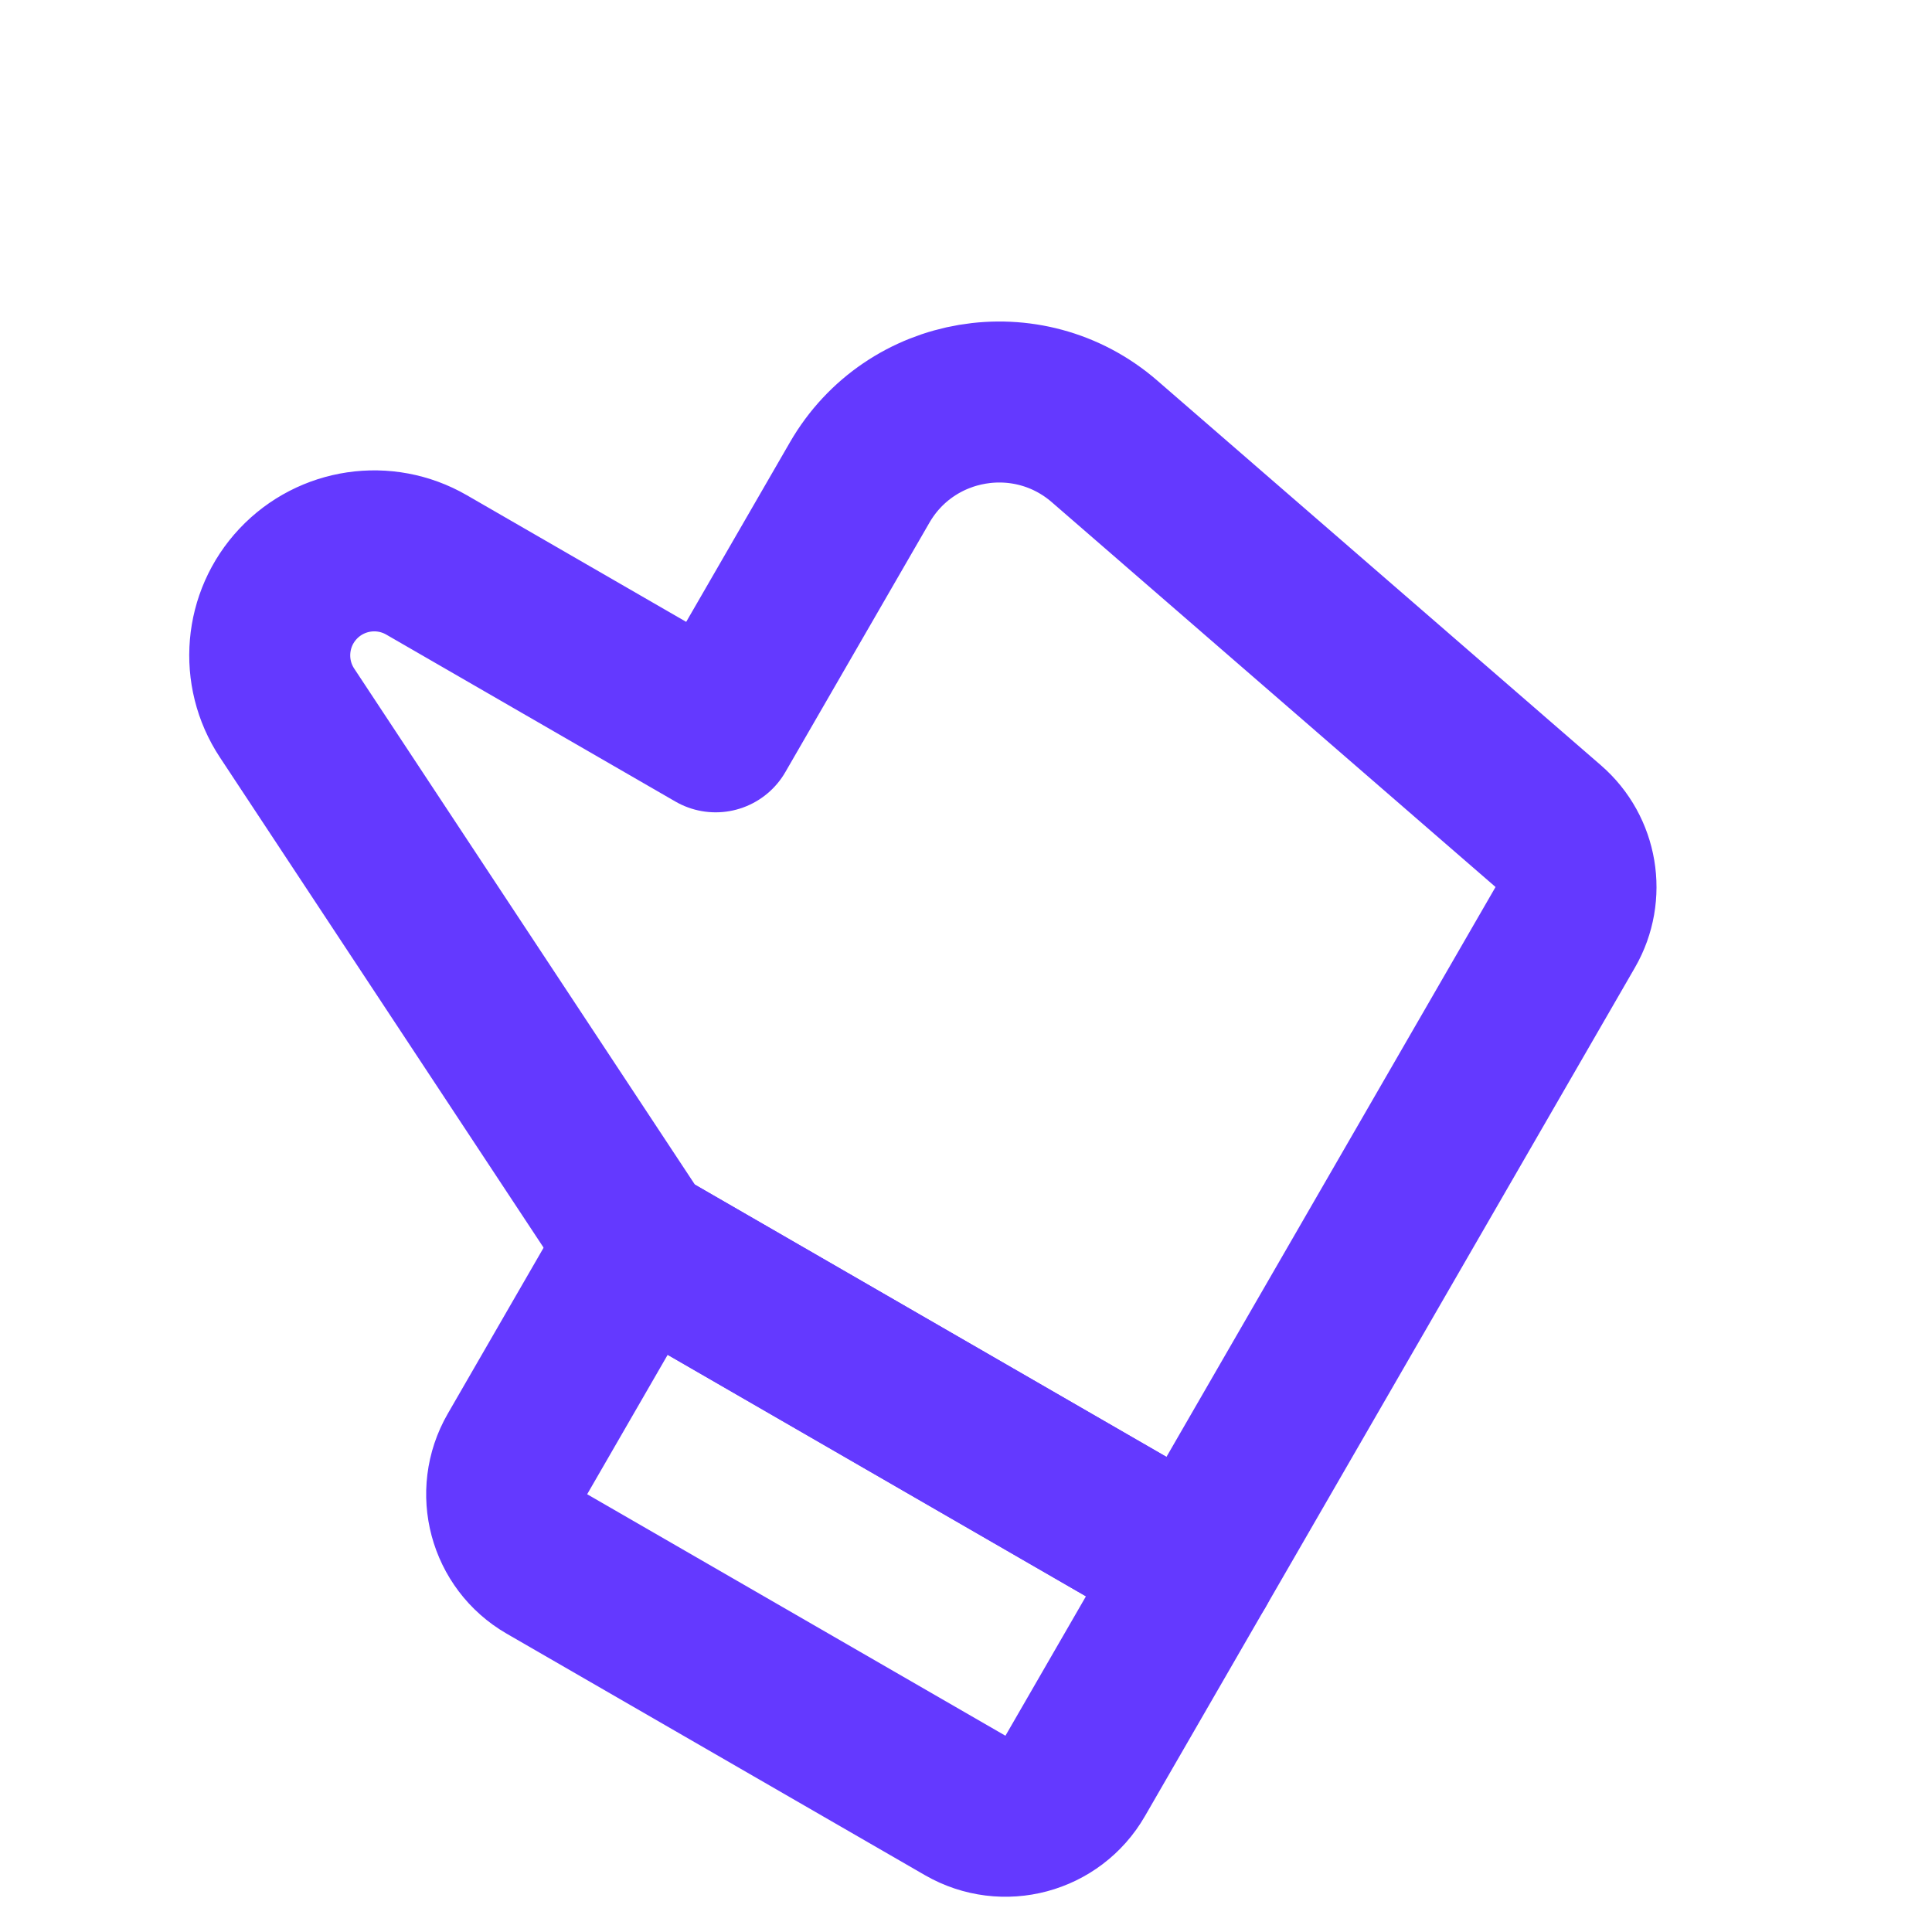
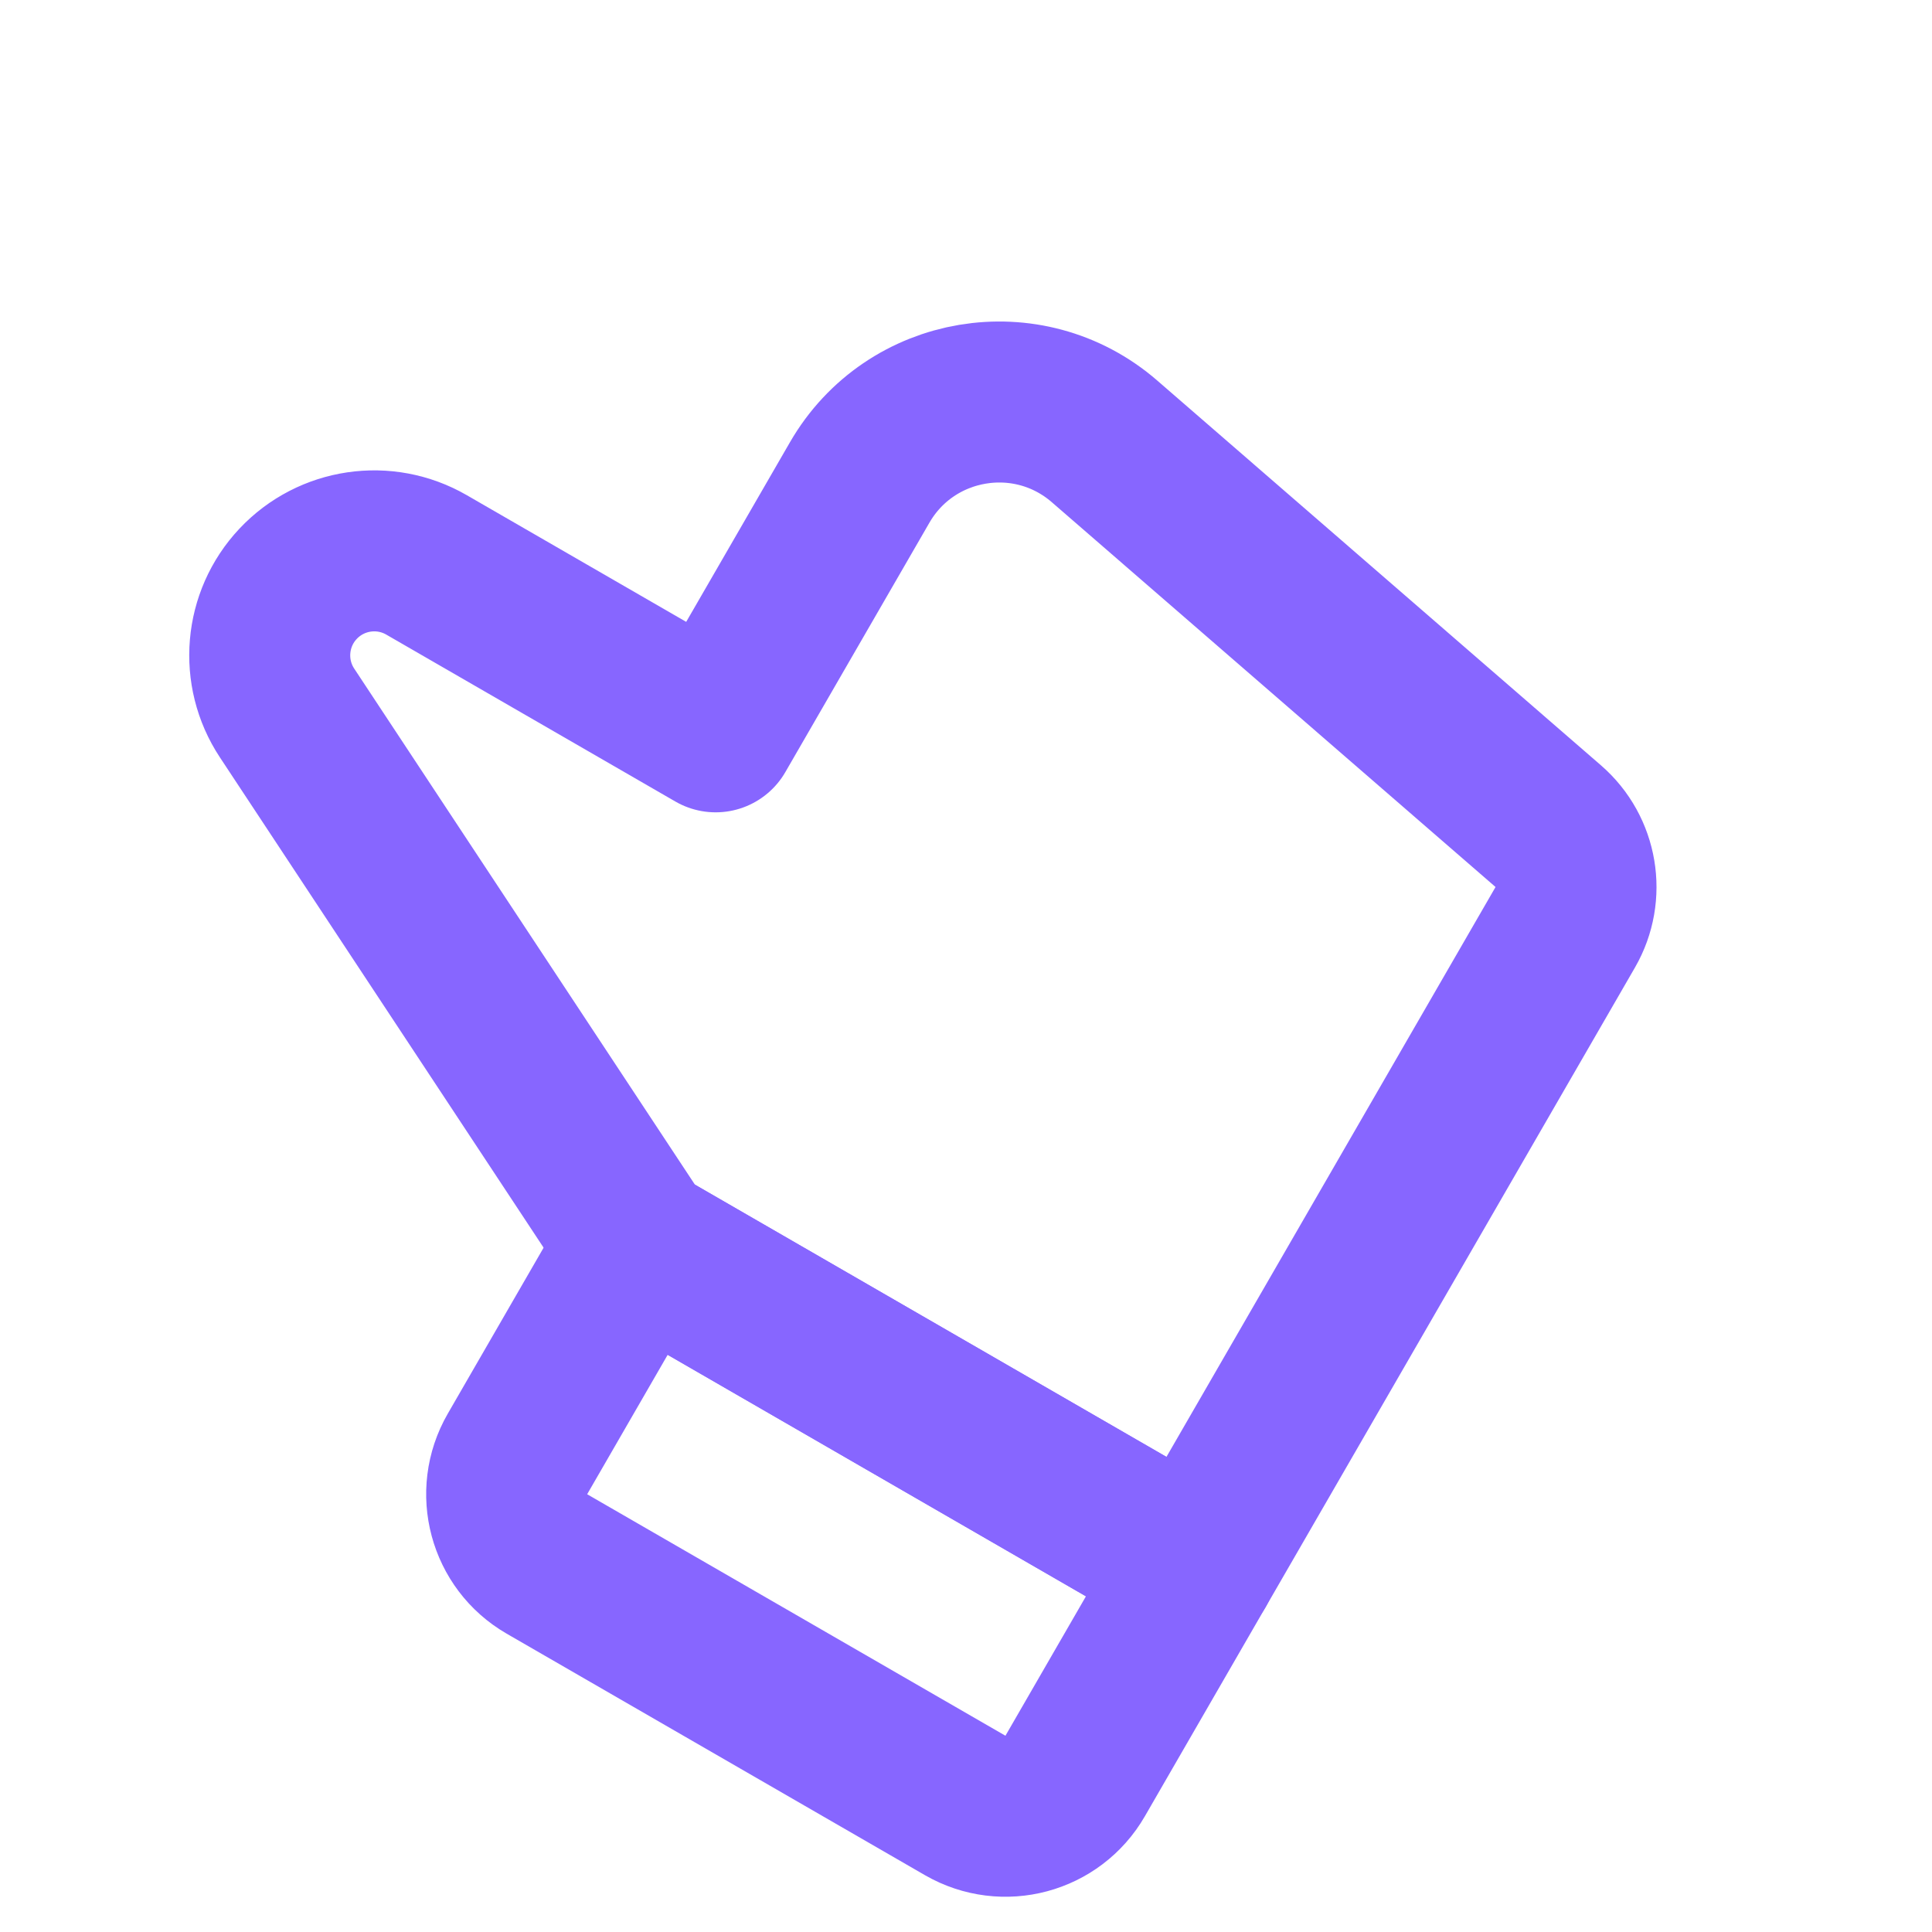
<svg xmlns="http://www.w3.org/2000/svg" width="800px" height="800px" viewBox="0 0 24 24" fill="none">
  <g id="SVGRepo_bgCarrier" stroke-width="0" />
  <g id="SVGRepo_tracerCarrier" stroke-linecap="round" stroke-linejoin="round" />
  <g id="SVGRepo_iconCarrier">
-     <path d="M7.928 15.464L3.566 8.857C3.234 8.355 3.291 7.69 3.703 7.252V7.252C4.116 6.813 4.776 6.716 5.298 7.017L8.89 9.091L10.679 5.994C11.307 4.906 12.772 4.66 13.721 5.483L19.233 10.263C19.595 10.577 19.683 11.104 19.444 11.519L14.856 19.464L7.928 15.464Z" stroke="#6439FF" stroke-width="2" stroke-linecap="round" stroke-linejoin="round" />
-     <path d="M6.794 19.428C6.316 19.152 6.152 18.541 6.428 18.062L7.928 15.464L14.856 19.464L13.356 22.062C13.08 22.541 12.469 22.704 11.99 22.428L6.794 19.428Z" stroke="#6439FF" stroke-width="2" stroke-linecap="round" stroke-linejoin="round" />
+     <path d="M7.928 15.464L3.566 8.857C3.234 8.355 3.291 7.69 3.703 7.252V7.252C4.116 6.813 4.776 6.716 5.298 7.017L8.89 9.091L10.679 5.994C11.307 4.906 12.772 4.66 13.721 5.483L19.233 10.263C19.595 10.577 19.683 11.104 19.444 11.519L14.856 19.464L7.928 15.464Z" stroke="#8766ff" stroke-width="2" stroke-linecap="round" stroke-linejoin="round" />
+     <path d="M6.794 19.428C6.316 19.152 6.152 18.541 6.428 18.062L7.928 15.464L14.856 19.464L13.356 22.062C13.08 22.541 12.469 22.704 11.99 22.428L6.794 19.428Z" stroke="#8766ff" stroke-width="2" stroke-linecap="round" stroke-linejoin="round" />
  </g>
</svg>
